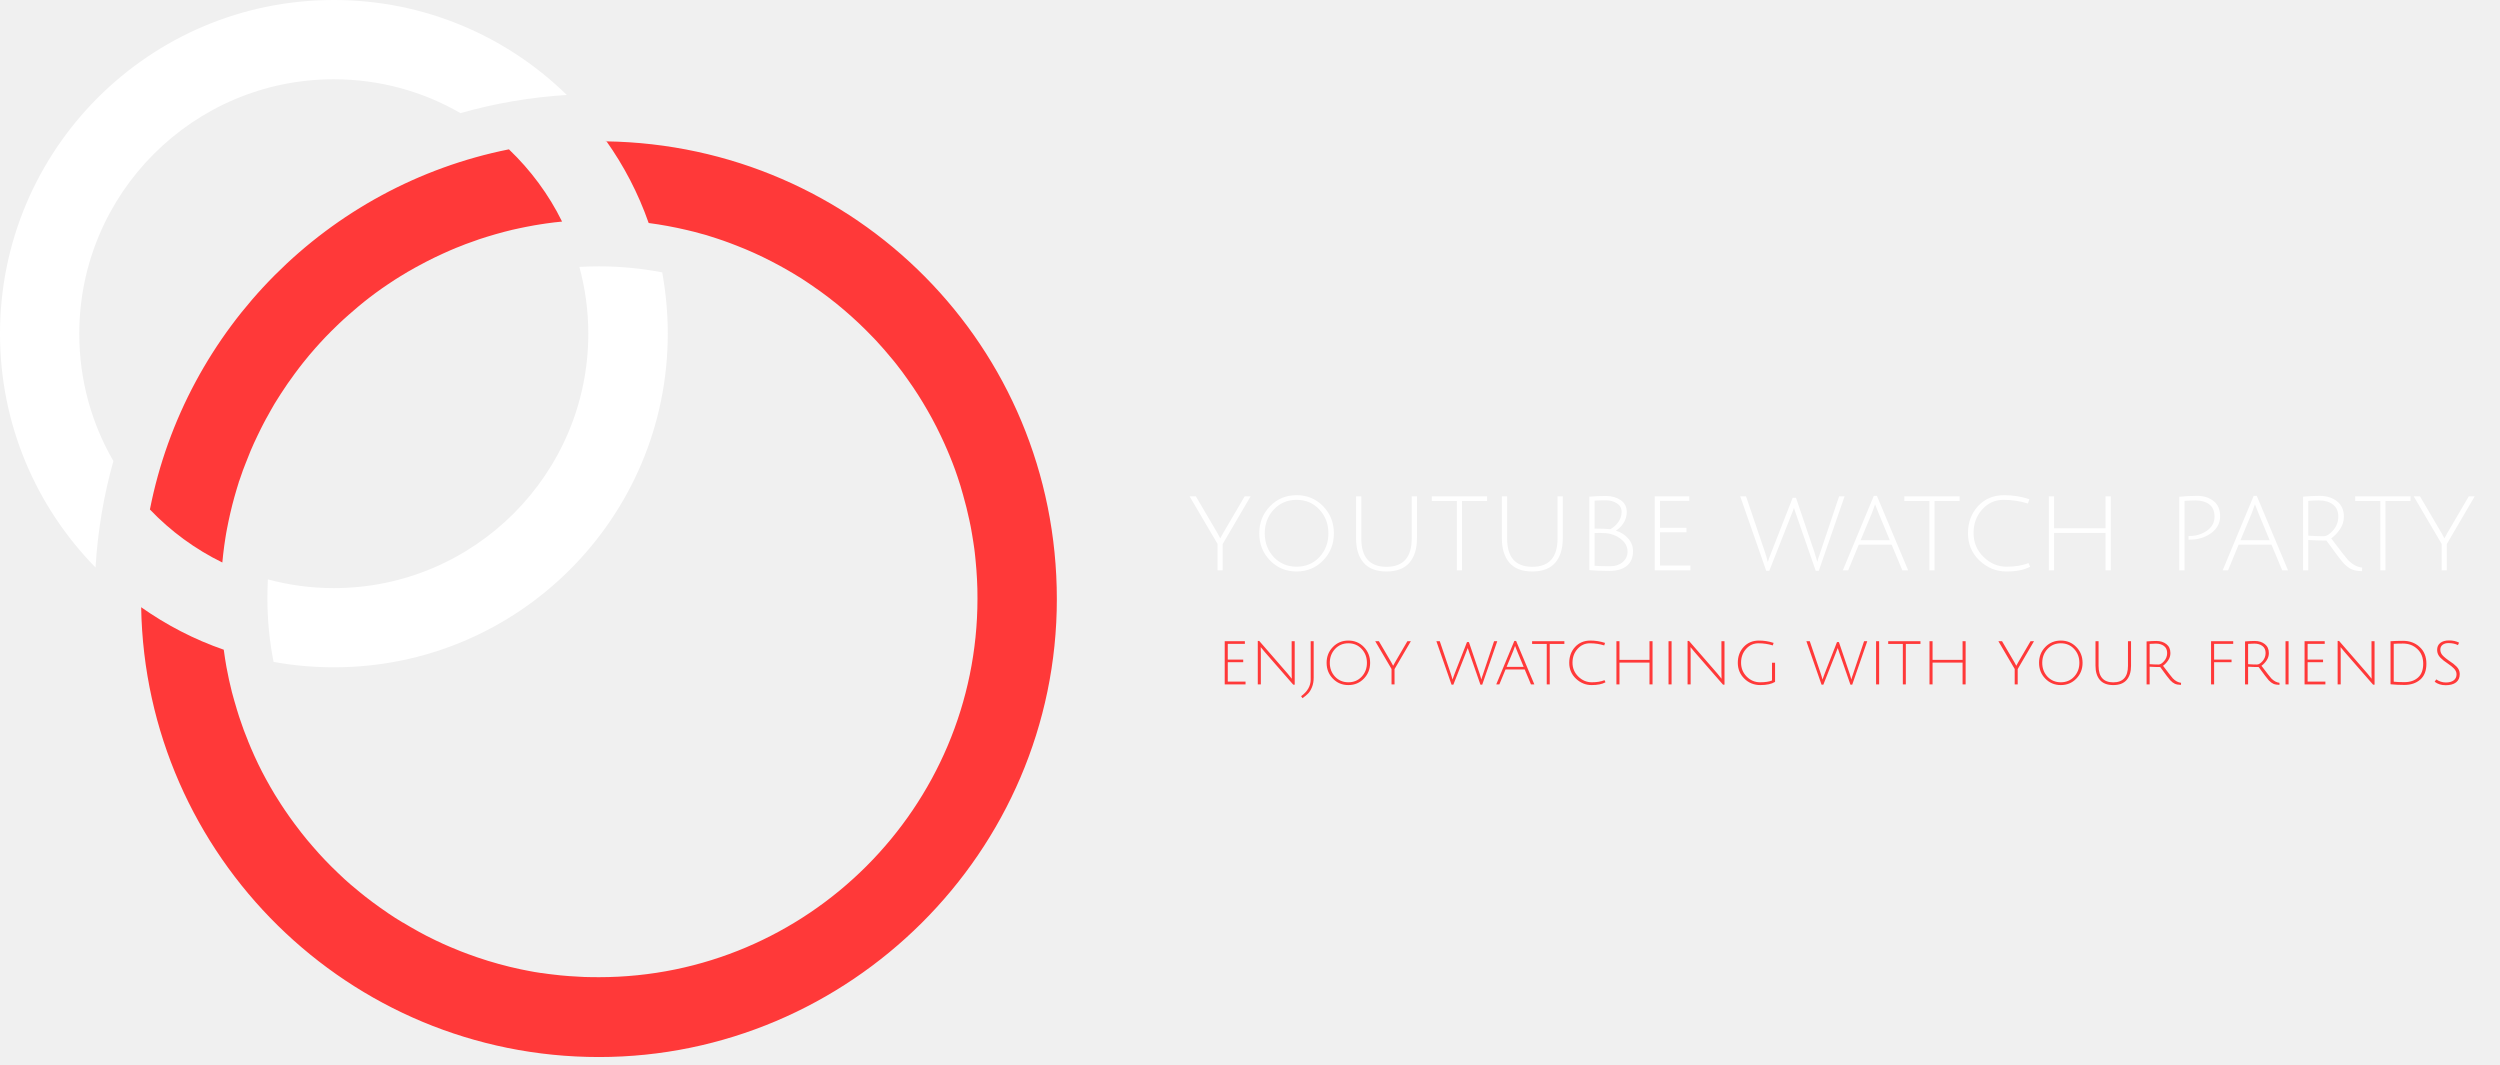
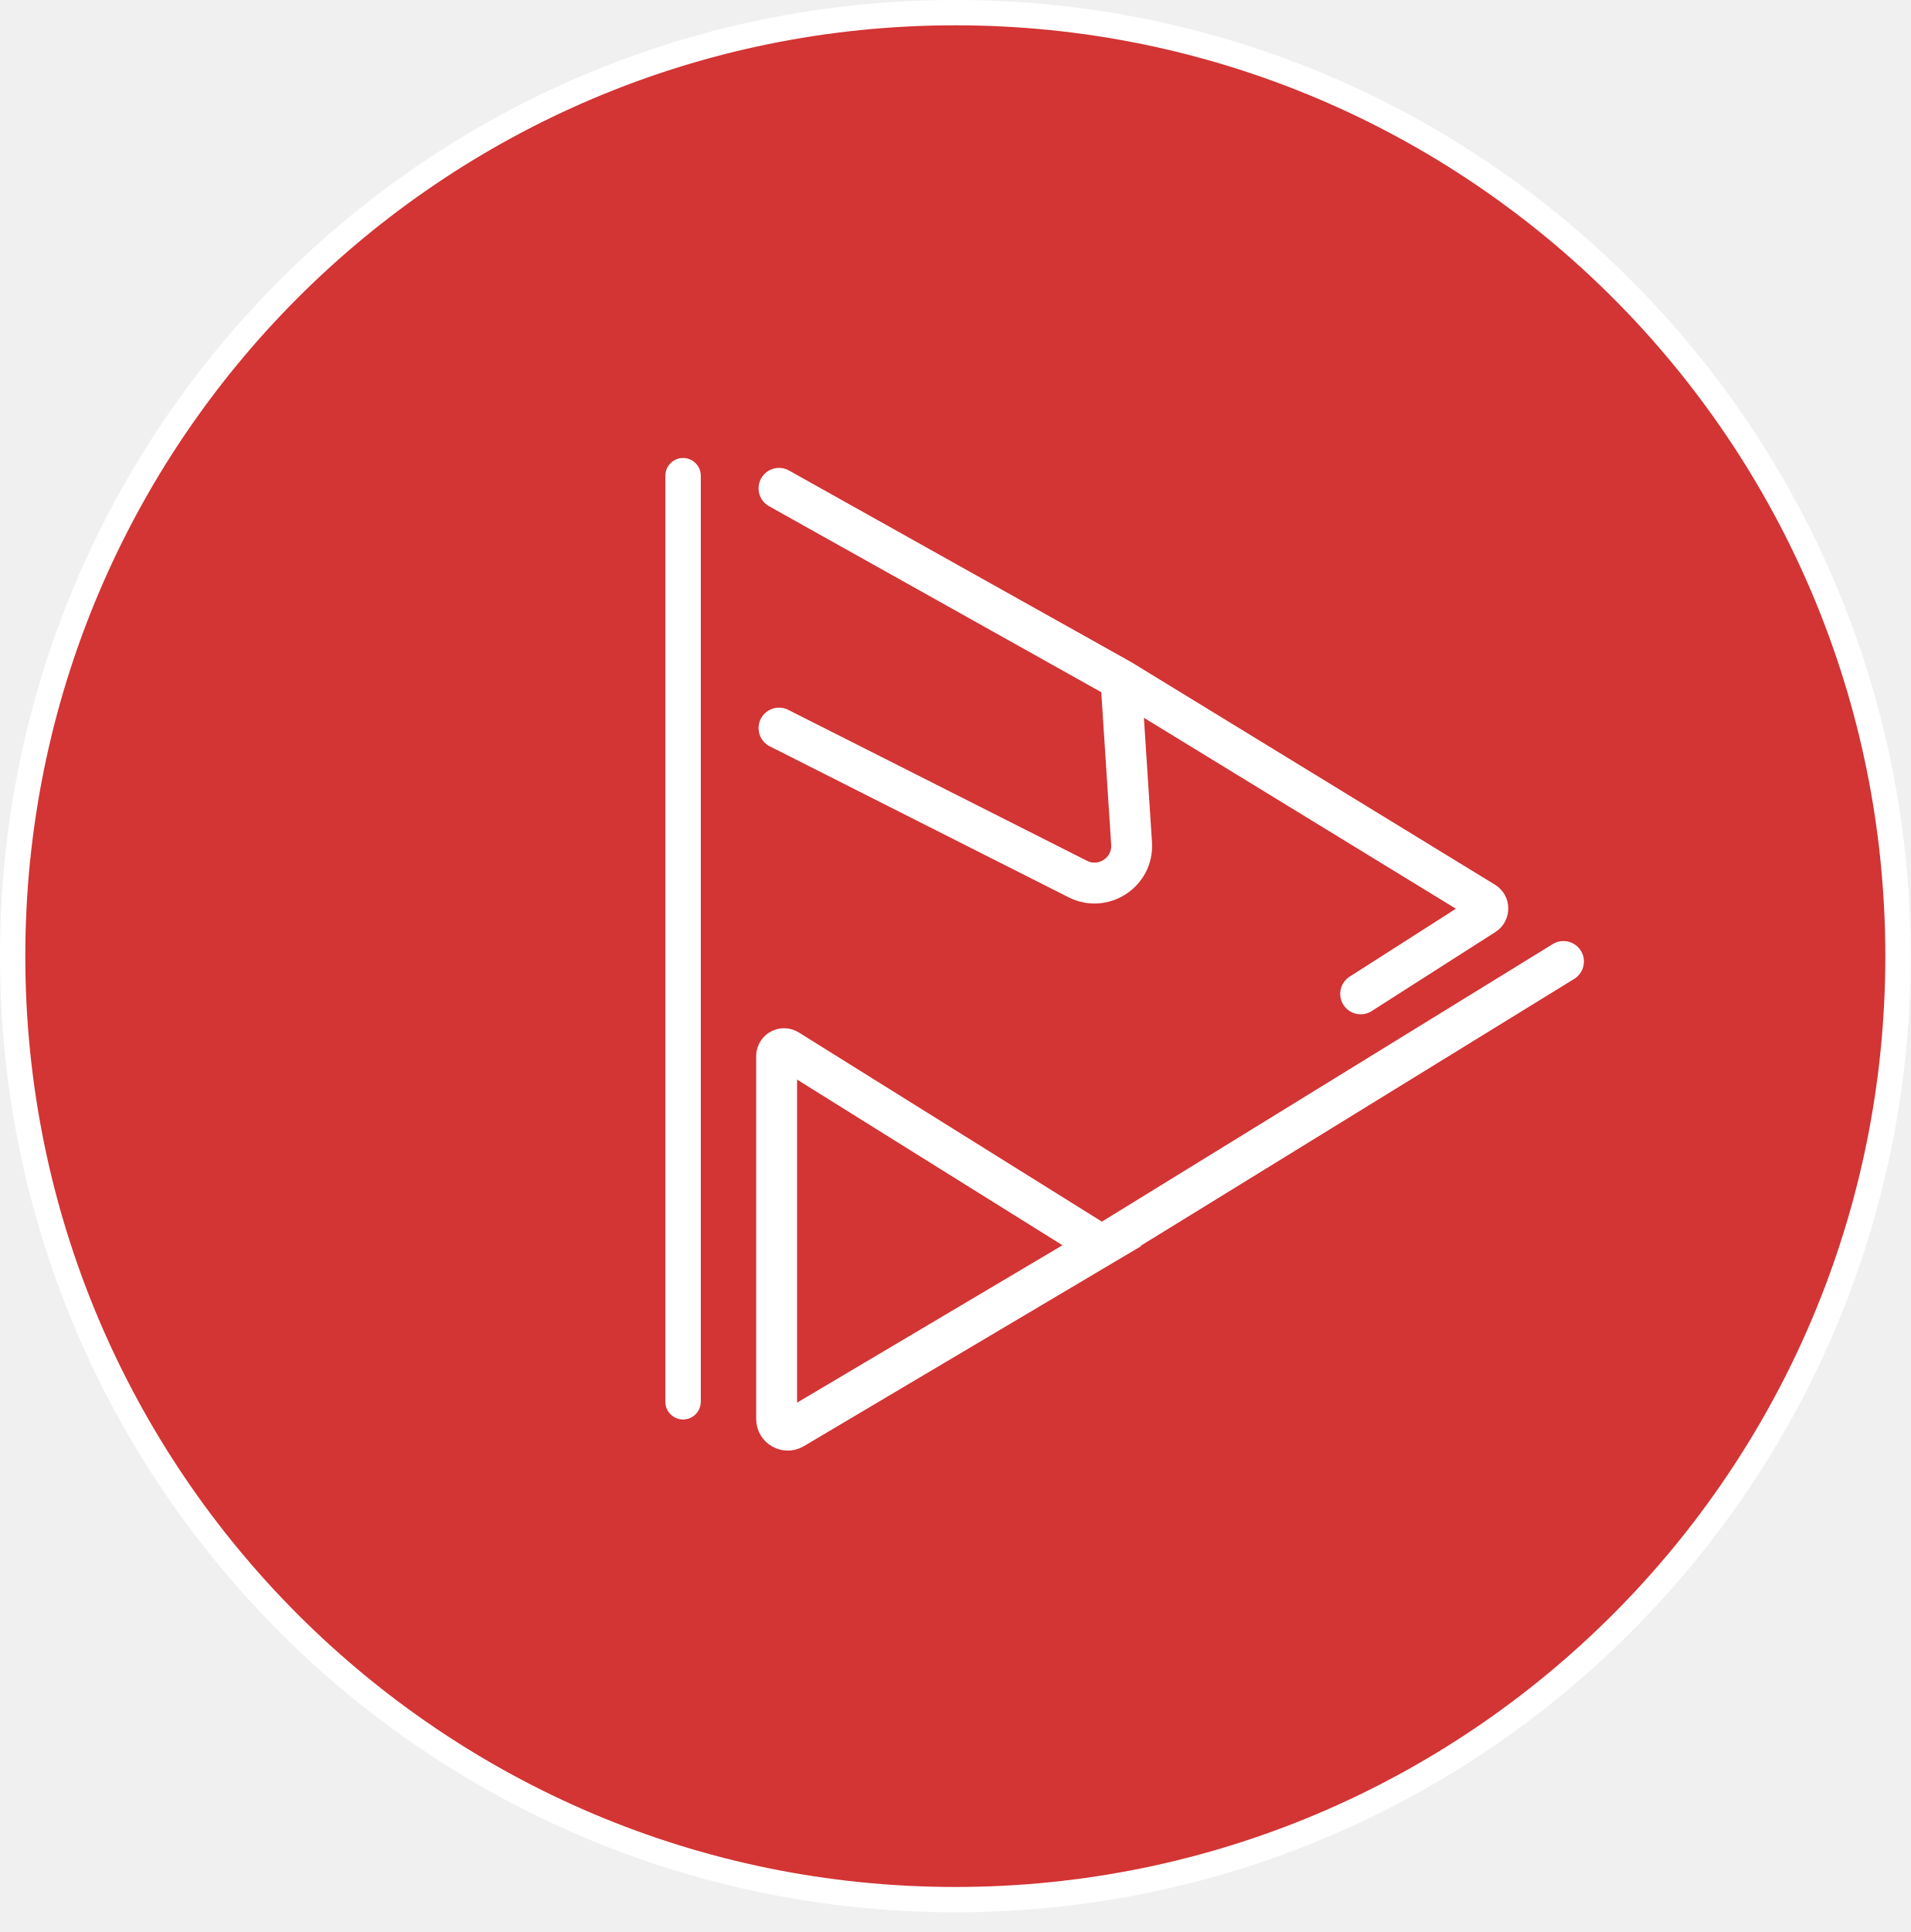
- <svg xmlns="http://www.w3.org/2000/svg" width="263" height="112" viewBox="0 0 263 112" fill="none">
-   <path d="M63.75 14.79C65.63 17.43 67.15 20.34 68.24 23.46C69.6 23.64 70.95 23.89 72.26 24.2C72.48 24.25 72.7 24.31 72.92 24.36C72.97 24.37 73.03 24.39 73.08 24.4C73.36 24.47 73.64 24.55 73.92 24.63C73.92 24.63 73.92 24.63 73.93 24.63C74.2 24.7 74.47 24.78 74.73 24.87C74.96 24.94 75.19 25.01 75.42 25.09C75.66 25.17 75.89 25.25 76.13 25.33C76.35 25.4 76.57 25.48 76.79 25.57C77.01 25.65 77.22 25.73 77.44 25.82C78.71 26.31 79.95 26.87 81.15 27.49C81.44 27.64 81.72 27.78 82 27.94C82.48 28.2 82.95 28.47 83.42 28.75C83.62 28.87 83.82 28.99 84.01 29.11C84.1 29.16 84.2 29.22 84.29 29.28C84.5 29.41 84.71 29.55 84.91 29.69C85.11 29.82 85.31 29.95 85.5 30.09C87.8 31.66 89.92 33.48 91.84 35.49C92.07 35.72 92.28 35.95 92.49 36.19C92.67 36.38 92.84 36.58 93.01 36.77C93.29 37.09 93.56 37.41 93.83 37.74C94 37.93 94.15 38.13 94.31 38.33C94.52 38.6 94.73 38.87 94.93 39.14C95.12 39.4 95.31 39.66 95.49 39.92C95.68 40.18 95.86 40.44 96.04 40.71C96.4 41.24 96.74 41.77 97.07 42.32C97.24 42.59 97.4 42.87 97.56 43.15C97.72 43.43 97.88 43.71 98.03 43.99C98.36 44.6 98.68 45.22 98.97 45.84C99.09 46.09 99.21 46.34 99.32 46.59C99.43 46.84 99.54 47.09 99.65 47.34C99.75 47.56 99.84 47.78 99.93 48.01C100.01 48.22 100.1 48.42 100.18 48.63C100.38 49.15 100.58 49.68 100.75 50.21C100.86 50.52 100.96 50.83 101.05 51.14C101.05 51.14 101.05 51.16 101.06 51.18C101.15 51.48 101.24 51.78 101.32 52.08C101.57 52.94 101.78 53.81 101.97 54.69C102.02 54.91 102.06 55.14 102.11 55.36C102.13 55.49 102.16 55.62 102.18 55.74C102.21 55.91 102.24 56.08 102.27 56.26C102.31 56.51 102.35 56.75 102.39 57C102.43 57.25 102.47 57.5 102.5 57.75C102.51 57.86 102.53 57.97 102.54 58.08C102.56 58.26 102.58 58.45 102.6 58.63C102.62 58.81 102.64 58.98 102.65 59.16C102.68 59.43 102.7 59.7 102.72 59.97C102.74 60.29 102.76 60.61 102.78 60.93C102.8 61.27 102.81 61.61 102.82 61.95C102.82 62.29 102.83 62.63 102.83 62.97C102.83 84.93 84.96 102.8 63 102.8C62.66 102.8 62.31 102.8 61.97 102.79C61.63 102.79 61.29 102.77 60.95 102.75C60.62 102.74 60.28 102.72 59.95 102.69H59.91C59.6 102.67 59.29 102.64 58.98 102.61C58.71 102.58 58.45 102.55 58.18 102.52C58.01 102.5 57.85 102.48 57.68 102.46C57.44 102.43 57.21 102.4 56.98 102.36C56.96 102.36 56.94 102.36 56.92 102.36C56.68 102.33 56.45 102.29 56.22 102.25C56.02 102.22 55.82 102.18 55.63 102.14C55.34 102.09 55.05 102.03 54.77 101.97C53.22 101.64 51.69 101.22 50.2 100.71C49.91 100.61 49.62 100.51 49.33 100.4C49.05 100.3 48.77 100.19 48.48 100.08C48.1 99.93 47.72 99.77 47.34 99.61C47.1 99.51 46.86 99.41 46.63 99.3C46.38 99.19 46.12 99.06 45.86 98.94C45.54 98.78 45.21 98.63 44.89 98.46C44.63 98.32 44.36 98.19 44.1 98.04C43.8 97.87 43.5 97.71 43.2 97.53C42.92 97.37 42.65 97.21 42.37 97.04C42.37 97.04 42.36 97.04 42.35 97.04C41.84 96.74 41.35 96.42 40.86 96.09C40.82 96.07 40.78 96.04 40.75 96.01C40.49 95.83 40.23 95.65 39.97 95.47C39.71 95.29 39.45 95.1 39.2 94.91C38.94 94.72 38.69 94.53 38.44 94.33C38.23 94.17 38.03 94.01 37.83 93.84C37.51 93.58 37.19 93.31 36.87 93.04C36.66 92.86 36.45 92.67 36.25 92.49C36.01 92.27 35.78 92.06 35.55 91.83C35.32 91.61 35.09 91.39 34.86 91.16C34.42 90.72 33.99 90.27 33.57 89.81C33.35 89.56 33.12 89.31 32.91 89.06C32.49 88.58 32.09 88.1 31.7 87.6C31.46 87.3 31.23 86.99 31 86.68C30.86 86.5 30.73 86.32 30.6 86.13C30.56 86.07 30.51 86.01 30.47 85.95C30.31 85.72 30.15 85.49 29.99 85.26C29.83 85.03 29.69 84.81 29.54 84.58C29.33 84.26 29.12 83.93 28.92 83.6C28.6 83.07 28.29 82.53 27.99 81.98C27.41 80.93 26.89 79.84 26.41 78.72C26.3 78.46 26.19 78.21 26.09 77.95C26.09 77.95 26.09 77.93 26.08 77.91C26 77.71 25.92 77.52 25.85 77.33C25.78 77.15 25.71 76.97 25.64 76.79C25.57 76.6 25.5 76.41 25.44 76.22C25.34 75.95 25.25 75.68 25.16 75.41C25.07 75.14 24.98 74.86 24.9 74.58C24.89 74.56 24.88 74.53 24.88 74.5C24.8 74.24 24.72 73.96 24.64 73.69C24.56 73.4 24.48 73.11 24.4 72.82C24.18 71.94 23.98 71.05 23.82 70.16C23.77 69.86 23.72 69.56 23.67 69.26C23.62 68.96 23.58 68.66 23.54 68.35C20.42 67.27 17.5 65.75 14.85 63.88C15.3 90.09 36.69 111.2 63.01 111.2C89.33 111.2 111.18 89.64 111.18 63.03C111.18 36.42 90 15.25 63.73 14.87L63.75 14.79ZM23.39 59.17C23.42 58.88 23.45 58.58 23.48 58.29C23.51 58 23.55 57.7 23.59 57.41C23.63 57.12 23.67 56.83 23.72 56.54C23.76 56.25 23.82 55.96 23.87 55.68C24.09 54.53 24.35 53.39 24.66 52.28C24.73 52.01 24.82 51.73 24.9 51.45C24.96 51.23 25.03 51.02 25.1 50.8C25.12 50.71 25.15 50.61 25.19 50.53C25.27 50.29 25.35 50.05 25.44 49.81C25.51 49.6 25.58 49.39 25.67 49.18C25.72 49.05 25.77 48.92 25.82 48.79C26 48.32 26.18 47.87 26.37 47.41C26.6 46.88 26.83 46.35 27.09 45.83C27.21 45.58 27.33 45.33 27.45 45.09C27.52 44.93 27.61 44.78 27.69 44.62C27.78 44.43 27.88 44.25 27.98 44.07C28.01 44.01 28.05 43.94 28.09 43.88C28.22 43.63 28.36 43.39 28.5 43.14C28.63 42.92 28.76 42.7 28.88 42.48C29 42.29 29.11 42.1 29.23 41.92C29.34 41.75 29.45 41.58 29.56 41.4C30.02 40.69 30.5 39.99 31 39.32C31.17 39.09 31.34 38.87 31.51 38.64C31.64 38.47 31.77 38.3 31.91 38.13C32.31 37.63 32.72 37.13 33.15 36.65C33.32 36.45 33.5 36.25 33.68 36.06C34.06 35.64 34.45 35.24 34.85 34.84C35.01 34.68 35.17 34.52 35.34 34.36C35.6 34.11 35.85 33.86 36.11 33.63C36.3 33.45 36.49 33.28 36.69 33.11C37.04 32.8 37.4 32.5 37.75 32.2C37.93 32.05 38.12 31.9 38.3 31.75C39.1 31.11 39.93 30.5 40.78 29.93C41.02 29.76 41.27 29.6 41.52 29.44C41.72 29.31 41.91 29.19 42.11 29.07C42.26 28.98 42.41 28.88 42.56 28.8C42.78 28.66 43 28.53 43.23 28.41C43.51 28.24 43.79 28.09 44.07 27.94C44.35 27.78 44.64 27.63 44.92 27.49C45.2 27.34 45.49 27.2 45.78 27.06C45.8 27.06 45.81 27.05 45.83 27.04C46.34 26.79 46.86 26.56 47.38 26.33C47.77 26.16 48.16 26 48.56 25.85C48.82 25.74 49.08 25.64 49.35 25.55C49.58 25.46 49.82 25.38 50.05 25.3C50.17 25.26 50.29 25.22 50.41 25.17C50.67 25.09 50.93 25 51.19 24.92C51.5 24.82 51.81 24.73 52.13 24.64C52.44 24.55 52.76 24.46 53.08 24.38C53.36 24.31 53.64 24.24 53.92 24.17C54.13 24.12 54.35 24.07 54.56 24.03C54.65 24.01 54.75 23.99 54.84 23.97C55 23.94 55.16 23.91 55.33 23.87C55.61 23.82 55.9 23.76 56.18 23.71C56.39 23.68 56.59 23.64 56.79 23.61C57.01 23.57 57.22 23.54 57.44 23.51C58 23.43 58.56 23.36 59.13 23.31C57.73 20.46 55.82 17.89 53.54 15.71C34.5 19.52 19.51 34.54 15.77 53.6C17.95 55.88 20.52 57.77 23.38 59.17H23.39Z" fill="#FF3939" />
-   <path d="M69.63 28.65C67.49 28.24 65.29 28.02 63.03 28.02C62.33 28.02 61.63 28.04 60.95 28.08C61.56 30.32 61.89 32.68 61.89 35.1C61.89 49.86 49.88 61.87 35.12 61.87C32.72 61.87 30.39 61.55 28.18 60.95C28.15 61.61 28.13 62.26 28.13 62.93C28.13 65.22 28.35 67.46 28.78 69.63C30.84 70.01 32.96 70.2 35.14 70.2C54.53 70.2 70.25 54.48 70.25 35.09C70.25 32.88 70.04 30.73 69.66 28.63L69.63 28.65ZM35.11 0C15.72 0 0 15.72 0 35.11C0 44.69 3.84 53.37 10.05 59.7C10.28 55.87 10.91 52.12 11.93 48.5C9.64 44.56 8.34 39.98 8.34 35.11C8.34 20.35 20.35 8.34 35.11 8.34C39.96 8.34 44.52 9.63 48.44 11.9C52.06 10.87 55.8 10.23 59.63 9.99C53.31 3.81 44.65 0 35.11 0Z" fill="white" />
-   <path d="M128.624 60H128.084V57.216L125.144 52.212H125.804L128.072 56.076C128.248 56.428 128.348 56.616 128.372 56.64C128.42 56.536 128.52 56.352 128.672 56.088L130.94 52.212H131.564L128.624 57.24V60ZM136.4 60.12C135.288 60.12 134.356 59.732 133.604 58.956C132.852 58.18 132.476 57.232 132.476 56.112C132.476 54.984 132.852 54.032 133.604 53.256C134.356 52.48 135.288 52.092 136.4 52.092C137.512 52.092 138.444 52.48 139.196 53.256C139.948 54.032 140.324 54.984 140.324 56.112C140.324 57.232 139.948 58.18 139.196 58.956C138.444 59.732 137.512 60.12 136.4 60.12ZM136.4 52.584C135.44 52.584 134.64 52.924 134 53.604C133.368 54.284 133.052 55.12 133.052 56.112C133.052 57.096 133.368 57.928 134 58.608C134.64 59.28 135.44 59.616 136.4 59.616C137.368 59.616 138.168 59.28 138.8 58.608C139.432 57.928 139.748 57.096 139.748 56.112C139.748 55.12 139.432 54.284 138.8 53.604C138.168 52.924 137.368 52.584 136.4 52.584ZM148.273 59.196C147.745 59.812 146.941 60.12 145.861 60.12C144.781 60.12 143.977 59.812 143.449 59.196C142.921 58.58 142.657 57.728 142.657 56.64V52.212H143.209V56.64C143.209 58.632 144.093 59.628 145.861 59.628C147.629 59.628 148.513 58.632 148.513 56.64V52.212H149.065V56.64C149.065 57.728 148.801 58.58 148.273 59.196ZM153.262 52.704H150.622V52.212H156.442V52.704H153.802V60H153.262V52.704ZM163.613 59.196C163.085 59.812 162.281 60.12 161.201 60.12C160.121 60.12 159.317 59.812 158.789 59.196C158.261 58.58 157.997 57.728 157.997 56.64V52.212H158.549V56.64C158.549 58.632 159.433 59.628 161.201 59.628C162.969 59.628 163.853 58.632 163.853 56.64V52.212H164.405V56.64C164.405 57.728 164.141 58.58 163.613 59.196ZM167.198 52.248C167.766 52.2 168.35 52.176 168.95 52.176C169.55 52.176 170.062 52.32 170.486 52.608C170.918 52.896 171.134 53.316 171.134 53.868C171.134 54.284 171.022 54.668 170.798 55.02C170.574 55.372 170.302 55.64 169.982 55.824C170.502 55.976 170.934 56.248 171.278 56.64C171.622 57.032 171.794 57.476 171.794 57.972C171.794 58.66 171.574 59.18 171.134 59.532C170.702 59.884 170.09 60.06 169.298 60.06C168.506 60.06 167.806 60.032 167.198 59.976V52.248ZM168.29 56.064L167.75 56.076V59.52C168.094 59.552 168.65 59.568 169.418 59.568C169.938 59.568 170.366 59.424 170.702 59.136C171.046 58.84 171.218 58.472 171.218 58.032C171.218 57.584 171.046 57.196 170.702 56.868C170.366 56.532 169.926 56.296 169.382 56.16C169.102 56.096 168.738 56.064 168.29 56.064ZM170.594 53.856C170.594 53.464 170.43 53.164 170.102 52.956C169.774 52.74 169.382 52.632 168.926 52.632C168.47 52.632 168.078 52.644 167.75 52.668V55.608C168.446 55.608 169.002 55.628 169.418 55.668C169.73 55.5 170.002 55.256 170.234 54.936C170.474 54.608 170.594 54.248 170.594 53.856ZM174.077 60V52.212H177.713V52.692H174.629V55.524H177.413V55.992H174.629V59.496H177.833V60H174.077ZM186.346 58.104L188.59 52.368H188.938L190.894 58.14L191.182 59.112C191.206 58.96 191.306 58.64 191.482 58.152L193.474 52.212H194.05L191.338 60.048H191.014C189.678 56.216 188.986 54.224 188.938 54.072C188.866 53.856 188.794 53.644 188.722 53.436C188.682 53.572 188.574 53.856 188.398 54.288L186.13 60.048H185.806L183.07 52.212H183.682L185.662 58.056C185.774 58.376 185.878 58.732 185.974 59.124C186.014 58.964 186.138 58.624 186.346 58.104ZM195.543 57.3L194.427 60H193.863L197.127 52.164H197.451L200.739 60H200.127L198.999 57.3H195.543ZM197.259 53.052C197.139 53.412 197.031 53.712 196.935 53.952L195.735 56.832H198.807L197.619 53.964C197.435 53.516 197.315 53.212 197.259 53.052ZM202.973 52.704H200.333V52.212H206.153V52.704H203.513V60H202.973V52.704ZM213.57 59.616C212.97 59.952 212.134 60.12 211.062 60.12C209.998 60.12 209.058 59.736 208.242 58.968C207.434 58.2 207.03 57.248 207.03 56.112C207.03 54.968 207.382 54.012 208.086 53.244C208.798 52.476 209.714 52.092 210.834 52.092C211.738 52.092 212.622 52.232 213.486 52.512L213.342 52.968C212.51 52.712 211.65 52.584 210.762 52.584C209.874 52.584 209.126 52.924 208.518 53.604C207.918 54.276 207.618 55.104 207.618 56.088C207.618 57.064 207.966 57.896 208.662 58.584C209.366 59.272 210.178 59.616 211.098 59.616C212.018 59.616 212.782 59.488 213.39 59.232L213.57 59.616ZM221.502 60V56.064H216.09V60H215.538V52.212H216.09V55.572H221.502V52.212H222.054V60H221.502ZM229.26 60V52.26C229.86 52.196 230.492 52.164 231.156 52.164C231.828 52.164 232.396 52.344 232.86 52.704C233.324 53.056 233.556 53.592 233.556 54.312C233.556 55.032 233.24 55.624 232.608 56.088C231.976 56.544 231.228 56.772 230.364 56.772C230.324 56.772 230.28 56.772 230.232 56.772V56.388C230.264 56.388 230.292 56.388 230.316 56.388C231.028 56.388 231.648 56.2 232.176 55.824C232.704 55.448 232.968 54.96 232.968 54.36C232.968 53.76 232.78 53.324 232.404 53.052C232.036 52.78 231.548 52.644 230.94 52.644C230.62 52.644 230.244 52.66 229.812 52.692V60H229.26ZM235.504 57.3L234.388 60H233.824L237.088 52.164H237.412L240.7 60H240.088L238.96 57.3H235.504ZM237.22 53.052C237.1 53.412 236.992 53.712 236.896 53.952L235.696 56.832H238.768L237.58 53.964C237.396 53.516 237.276 53.212 237.22 53.052ZM242.28 60V52.248C242.968 52.192 243.552 52.164 244.032 52.164C244.768 52.164 245.376 52.356 245.856 52.74C246.336 53.116 246.576 53.656 246.576 54.36C246.576 54.832 246.44 55.268 246.168 55.668C245.896 56.068 245.588 56.392 245.244 56.64C246.196 57.904 246.784 58.66 247.008 58.908C247.464 59.38 247.96 59.648 248.496 59.712L248.484 60.084C248.036 60.076 247.672 60.012 247.392 59.892C247.112 59.764 246.832 59.552 246.552 59.256C246.28 58.96 245.676 58.164 244.74 56.868C244.092 56.868 243.456 56.848 242.832 56.808V60H242.28ZM244.44 56.412C244.752 56.412 245.088 56.204 245.448 55.788C245.808 55.372 245.988 54.888 245.988 54.336C245.988 53.784 245.8 53.364 245.424 53.076C245.048 52.788 244.56 52.644 243.96 52.644C243.64 52.644 243.264 52.66 242.832 52.692V56.352C243.408 56.392 243.944 56.412 244.44 56.412ZM250.41 52.704H247.77V52.212H253.59V52.704H250.95V60H250.41V52.704ZM257.401 60H256.861V57.216L253.921 52.212H254.581L256.849 56.076C257.025 56.428 257.125 56.616 257.149 56.64C257.197 56.536 257.297 56.352 257.449 56.088L259.717 52.212H260.341L257.401 57.24V60Z" fill="white" />
-   <path d="M128.84 72V67.457H130.961V67.737H129.162V69.389H130.786V69.662H129.162V71.706H131.031V72H128.84ZM132.319 72V67.429H132.473L135.455 70.859C135.563 70.98 135.661 71.102 135.749 71.223C135.843 71.34 135.892 71.4 135.896 71.405C135.887 71.293 135.882 71.074 135.882 70.747V67.457H136.204V72.028H136.05L133.012 68.542L132.627 68.073C132.637 68.166 132.641 68.386 132.641 68.731V72H132.319ZM137.884 71.482V67.457H138.199V71.279C138.199 71.657 138.141 71.991 138.024 72.28C137.907 72.569 137.772 72.793 137.618 72.952C137.464 73.111 137.266 73.276 137.023 73.449L136.876 73.239C137.548 72.749 137.884 72.163 137.884 71.482ZM141.848 72.07C141.199 72.07 140.656 71.844 140.217 71.391C139.778 70.938 139.559 70.385 139.559 69.732C139.559 69.074 139.778 68.519 140.217 68.066C140.656 67.613 141.199 67.387 141.848 67.387C142.497 67.387 143.04 67.613 143.479 68.066C143.918 68.519 144.137 69.074 144.137 69.732C144.137 70.385 143.918 70.938 143.479 71.391C143.04 71.844 142.497 72.07 141.848 72.07ZM141.848 67.674C141.288 67.674 140.821 67.872 140.448 68.269C140.079 68.666 139.895 69.153 139.895 69.732C139.895 70.306 140.079 70.791 140.448 71.188C140.821 71.58 141.288 71.776 141.848 71.776C142.413 71.776 142.879 71.58 143.248 71.188C143.617 70.791 143.801 70.306 143.801 69.732C143.801 69.153 143.617 68.666 143.248 68.269C142.879 67.872 142.413 67.674 141.848 67.674ZM146.705 72H146.39V70.376L144.675 67.457H145.06L146.383 69.711C146.485 69.916 146.544 70.026 146.558 70.04C146.586 69.979 146.644 69.872 146.733 69.718L148.056 67.457H148.42L146.705 70.39V72ZM153.018 70.894L154.327 67.548H154.53L155.671 70.915L155.839 71.482C155.853 71.393 155.912 71.207 156.014 70.922L157.176 67.457H157.512L155.93 72.028H155.741C154.962 69.793 154.558 68.631 154.53 68.542C154.488 68.416 154.446 68.292 154.404 68.171C154.381 68.25 154.318 68.416 154.215 68.668L152.892 72.028H152.703L151.107 67.457H151.464L152.619 70.866C152.685 71.053 152.745 71.26 152.801 71.489C152.825 71.396 152.897 71.197 153.018 70.894ZM158.383 70.425L157.732 72H157.403L159.307 67.429H159.496L161.414 72H161.057L160.399 70.425H158.383ZM159.384 67.947C159.314 68.157 159.251 68.332 159.195 68.472L158.495 70.152H160.287L159.594 68.479C159.487 68.218 159.417 68.04 159.384 67.947ZM162.717 67.744H161.177V67.457H164.572V67.744H163.032V72H162.717V67.744ZM168.899 71.776C168.549 71.972 168.062 72.07 167.436 72.07C166.816 72.07 166.267 71.846 165.791 71.398C165.32 70.95 165.084 70.395 165.084 69.732C165.084 69.065 165.29 68.507 165.7 68.059C166.116 67.611 166.65 67.387 167.303 67.387C167.831 67.387 168.346 67.469 168.85 67.632L168.766 67.898C168.281 67.749 167.779 67.674 167.261 67.674C166.743 67.674 166.307 67.872 165.952 68.269C165.602 68.661 165.427 69.144 165.427 69.718C165.427 70.287 165.63 70.773 166.036 71.174C166.447 71.575 166.921 71.776 167.457 71.776C167.994 71.776 168.44 71.701 168.794 71.552L168.899 71.776ZM173.526 72V69.704H170.369V72H170.047V67.457H170.369V69.417H173.526V67.457H173.848V72H173.526ZM175.529 72V67.457H175.851V72H175.529ZM177.532 72V67.429H177.686L180.668 70.859C180.776 70.98 180.874 71.102 180.962 71.223C181.056 71.34 181.105 71.4 181.109 71.405C181.1 71.293 181.095 71.074 181.095 70.747V67.457H181.417V72.028H181.263L178.225 68.542L177.84 68.073C177.85 68.166 177.854 68.386 177.854 68.731V72H177.532ZM184.994 67.674C184.476 67.674 184.04 67.872 183.685 68.269C183.335 68.661 183.16 69.144 183.16 69.718C183.16 70.292 183.358 70.78 183.755 71.181C184.152 71.578 184.618 71.776 185.155 71.776C185.696 71.776 186.116 71.713 186.415 71.587V69.718H186.737V71.734C186.373 71.958 185.857 72.07 185.19 72.07C184.523 72.07 183.96 71.844 183.503 71.391C183.046 70.938 182.817 70.383 182.817 69.725C182.817 69.062 183.022 68.507 183.433 68.059C183.848 67.611 184.383 67.387 185.036 67.387C185.563 67.387 186.079 67.469 186.583 67.632L186.499 67.898C186.014 67.749 185.512 67.674 184.994 67.674ZM191.942 70.894L193.251 67.548H193.454L194.595 70.915L194.763 71.482C194.777 71.393 194.836 71.207 194.938 70.922L196.1 67.457H196.436L194.854 72.028H194.665C193.886 69.793 193.482 68.631 193.454 68.542C193.412 68.416 193.37 68.292 193.328 68.171C193.305 68.25 193.242 68.416 193.139 68.668L191.816 72.028H191.627L190.031 67.457H190.388L191.543 70.866C191.609 71.053 191.669 71.26 191.725 71.489C191.749 71.396 191.821 71.197 191.942 70.894ZM197.363 72V67.457H197.685V72H197.363ZM200.178 67.744H198.638V67.457H202.033V67.744H200.493V72H200.178V67.744ZM206.462 72V69.704H203.305V72H202.983V67.457H203.305V69.417H206.462V67.457H206.784V72H206.462ZM212.261 72H211.946V70.376L210.231 67.457H210.616L211.939 69.711C212.042 69.916 212.1 70.026 212.114 70.04C212.142 69.979 212.201 69.872 212.289 69.718L213.612 67.457H213.976L212.261 70.39V72ZM216.797 72.07C216.149 72.07 215.605 71.844 215.166 71.391C214.728 70.938 214.508 70.385 214.508 69.732C214.508 69.074 214.728 68.519 215.166 68.066C215.605 67.613 216.149 67.387 216.797 67.387C217.446 67.387 217.99 67.613 218.428 68.066C218.867 68.519 219.086 69.074 219.086 69.732C219.086 70.385 218.867 70.938 218.428 71.391C217.99 71.844 217.446 72.07 216.797 72.07ZM216.797 67.674C216.237 67.674 215.771 67.872 215.397 68.269C215.029 68.666 214.844 69.153 214.844 69.732C214.844 70.306 215.029 70.791 215.397 71.188C215.771 71.58 216.237 71.776 216.797 71.776C217.362 71.776 217.829 71.58 218.197 71.188C218.566 70.791 218.75 70.306 218.75 69.732C218.75 69.153 218.566 68.666 218.197 68.269C217.829 67.872 217.362 67.674 216.797 67.674ZM223.723 71.531C223.415 71.89 222.946 72.07 222.316 72.07C221.686 72.07 221.217 71.89 220.909 71.531C220.601 71.172 220.447 70.675 220.447 70.04V67.457H220.769V70.04C220.769 71.202 221.285 71.783 222.316 71.783C223.348 71.783 223.863 71.202 223.863 70.04V67.457H224.185V70.04C224.185 70.675 224.031 71.172 223.723 71.531ZM225.821 72V67.478C226.223 67.445 226.563 67.429 226.843 67.429C227.273 67.429 227.627 67.541 227.907 67.765C228.187 67.984 228.327 68.299 228.327 68.71C228.327 68.985 228.248 69.24 228.089 69.473C227.931 69.706 227.751 69.895 227.55 70.04C228.106 70.777 228.449 71.218 228.579 71.363C228.845 71.638 229.135 71.795 229.447 71.832L229.44 72.049C229.179 72.044 228.967 72.007 228.803 71.937C228.64 71.862 228.477 71.739 228.313 71.566C228.155 71.393 227.802 70.929 227.256 70.173C226.878 70.173 226.507 70.161 226.143 70.138V72H225.821ZM227.081 69.907C227.263 69.907 227.459 69.786 227.669 69.543C227.879 69.3 227.984 69.018 227.984 68.696C227.984 68.374 227.875 68.129 227.655 67.961C227.436 67.793 227.151 67.709 226.801 67.709C226.615 67.709 226.395 67.718 226.143 67.737V69.872C226.479 69.895 226.792 69.907 227.081 69.907ZM232.603 72V67.457H234.934V67.737H232.925V69.389H234.759V69.662H232.925V72H232.603ZM236.178 72V67.478C236.579 67.445 236.92 67.429 237.2 67.429C237.629 67.429 237.984 67.541 238.264 67.765C238.544 67.984 238.684 68.299 238.684 68.71C238.684 68.985 238.605 69.24 238.446 69.473C238.287 69.706 238.108 69.895 237.907 70.04C238.462 70.777 238.805 71.218 238.936 71.363C239.202 71.638 239.491 71.795 239.804 71.832L239.797 72.049C239.536 72.044 239.323 72.007 239.16 71.937C238.997 71.862 238.833 71.739 238.67 71.566C238.511 71.393 238.159 70.929 237.613 70.173C237.235 70.173 236.864 70.161 236.5 70.138V72H236.178ZM237.438 69.907C237.62 69.907 237.816 69.786 238.026 69.543C238.236 69.3 238.341 69.018 238.341 68.696C238.341 68.374 238.231 68.129 238.012 67.961C237.793 67.793 237.508 67.709 237.158 67.709C236.971 67.709 236.752 67.718 236.5 67.737V69.872C236.836 69.895 237.149 69.907 237.438 69.907ZM240.437 72V67.457H240.759V72H240.437ZM242.44 72V67.457H244.561V67.737H242.762V69.389H244.386V69.662H242.762V71.706H244.631V72H242.44ZM245.919 72V67.429H246.073L249.055 70.859C249.162 70.98 249.26 71.102 249.349 71.223C249.442 71.34 249.491 71.4 249.496 71.405C249.487 71.293 249.482 71.074 249.482 70.747V67.457H249.804V72.028H249.65L246.612 68.542L246.227 68.073C246.236 68.166 246.241 68.386 246.241 68.731V72H245.919ZM252.94 71.762C253.537 71.762 254.015 71.601 254.375 71.279C254.739 70.957 254.921 70.472 254.921 69.823C254.921 69.174 254.715 68.659 254.305 68.276C253.899 67.893 253.397 67.702 252.8 67.702C252.375 67.702 252.048 67.711 251.82 67.73V71.713C252.1 71.746 252.473 71.762 252.94 71.762ZM252.8 67.415C253.5 67.415 254.083 67.632 254.55 68.066C255.021 68.495 255.257 69.081 255.257 69.823C255.257 70.565 255.04 71.123 254.606 71.496C254.176 71.869 253.621 72.056 252.94 72.056C252.468 72.056 251.983 72.033 251.484 71.986V67.457C251.857 67.429 252.296 67.415 252.8 67.415ZM257.575 67.653C257.323 67.653 257.118 67.714 256.959 67.835C256.801 67.956 256.721 68.127 256.721 68.346C256.721 68.598 256.826 68.824 257.036 69.025C257.186 69.17 257.377 69.324 257.61 69.487C257.848 69.646 258.012 69.76 258.1 69.83C258.189 69.9 258.296 69.996 258.422 70.117C258.651 70.346 258.765 70.609 258.765 70.908C258.765 71.295 258.635 71.589 258.373 71.79C258.117 71.986 257.755 72.084 257.288 72.084C256.826 72.084 256.439 71.963 256.126 71.72L256.294 71.475C256.612 71.69 256.948 71.797 257.302 71.797C257.657 71.797 257.932 71.722 258.128 71.573C258.329 71.424 258.429 71.214 258.429 70.943C258.429 70.71 258.329 70.495 258.128 70.299C257.988 70.159 257.799 70.007 257.561 69.844C257.328 69.681 257.165 69.564 257.071 69.494C256.978 69.419 256.868 69.321 256.742 69.2C256.504 68.962 256.385 68.687 256.385 68.374C256.385 68.061 256.495 67.816 256.714 67.639C256.938 67.462 257.246 67.373 257.638 67.373C258.03 67.373 258.383 67.45 258.695 67.604L258.576 67.863C258.287 67.723 257.953 67.653 257.575 67.653Z" fill="#FF3939" />
+ <svg xmlns="http://www.w3.org/2000/svg" width="90" height="91" viewBox="0 0 90 91" fill="none">
+   <path d="M89.404 45.035C89.404 69.579 69.523 89.475 45 89.475C20.477 89.475 0.596 69.579 0.596 45.035C0.596 20.492 20.477 0.596 45 0.596C69.523 0.596 89.404 20.492 89.404 45.035Z" fill="#D33434" stroke="white" stroke-width="1.192" />
+   <path d="M73.647 45.288L51.901 58.674M51.901 58.674L37.375 67.288C37.025 67.496 36.582 67.243 36.582 66.836L36.582 49.745C36.582 49.47 36.884 49.302 37.118 49.448L51.901 58.674Z" stroke="white" stroke-width="1.926" stroke-linecap="round" />
+   <path d="M36.695 34.294L50.767 41.403C51.976 42.014 53.391 41.079 53.303 39.727L52.802 32.018M52.802 32.018L36.695 23.002M52.802 32.018L69.919 42.493C70.14 42.628 70.143 42.947 69.925 43.086L64.094 46.812" stroke="white" stroke-width="1.926" stroke-linecap="round" />
+   <path d="M32.176 22.406V66.025" stroke="white" stroke-width="1.669" stroke-linecap="round" />
</svg>
